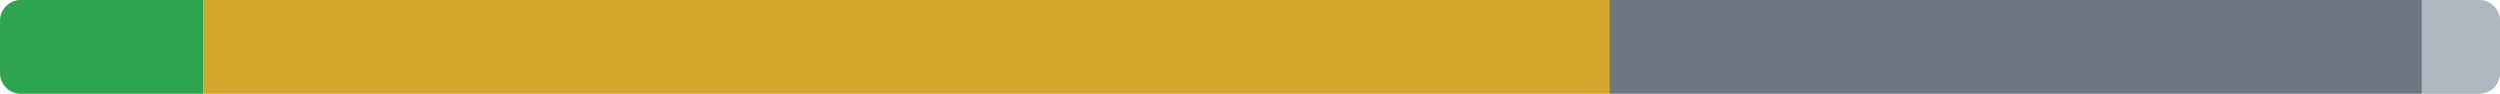
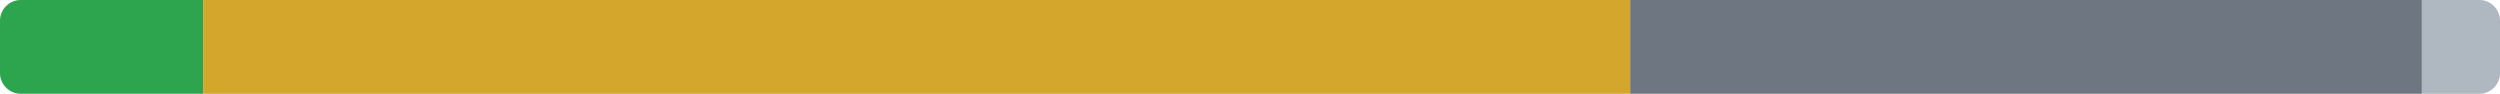
- <svg xmlns="http://www.w3.org/2000/svg" width="480" height="18" viewBox="0 0 480 18" role="img" aria-label="Google Cloud: Cloud Foundation Fabric and terraform-google-modules: 8 ported, 55 partial, 32 blocked, 3 not started of 98 modules">
+ <svg xmlns="http://www.w3.org/2000/svg" width="480" height="18" viewBox="0 0 480 18" role="img" aria-label="Google Cloud: Cloud Foundation Fabric and terraform-google-modules: 8 ported, 56 partial, 31 blocked, 3 not started of 98 modules">
  <clipPath id="r">
    <rect width="480" height="18" rx="4" />
  </clipPath>
  <g clip-path="url(#r)">
    <rect width="480" height="18" fill="#8c959f" fill-opacity="0.25" />
    <rect x="0" width="39" height="18" fill="#2da44e" />
-     <rect x="39" width="270" height="18" fill="#d4a72c" />
-     <rect x="309" width="156" height="18" fill="#6e7781" />
+     <rect x="39" width="274" height="18" fill="#d4a72c" />
+     <rect x="313" width="152" height="18" fill="#6e7781" />
    <rect x="465" width="15" height="18" fill="#afb8c1" />
  </g>
</svg>
